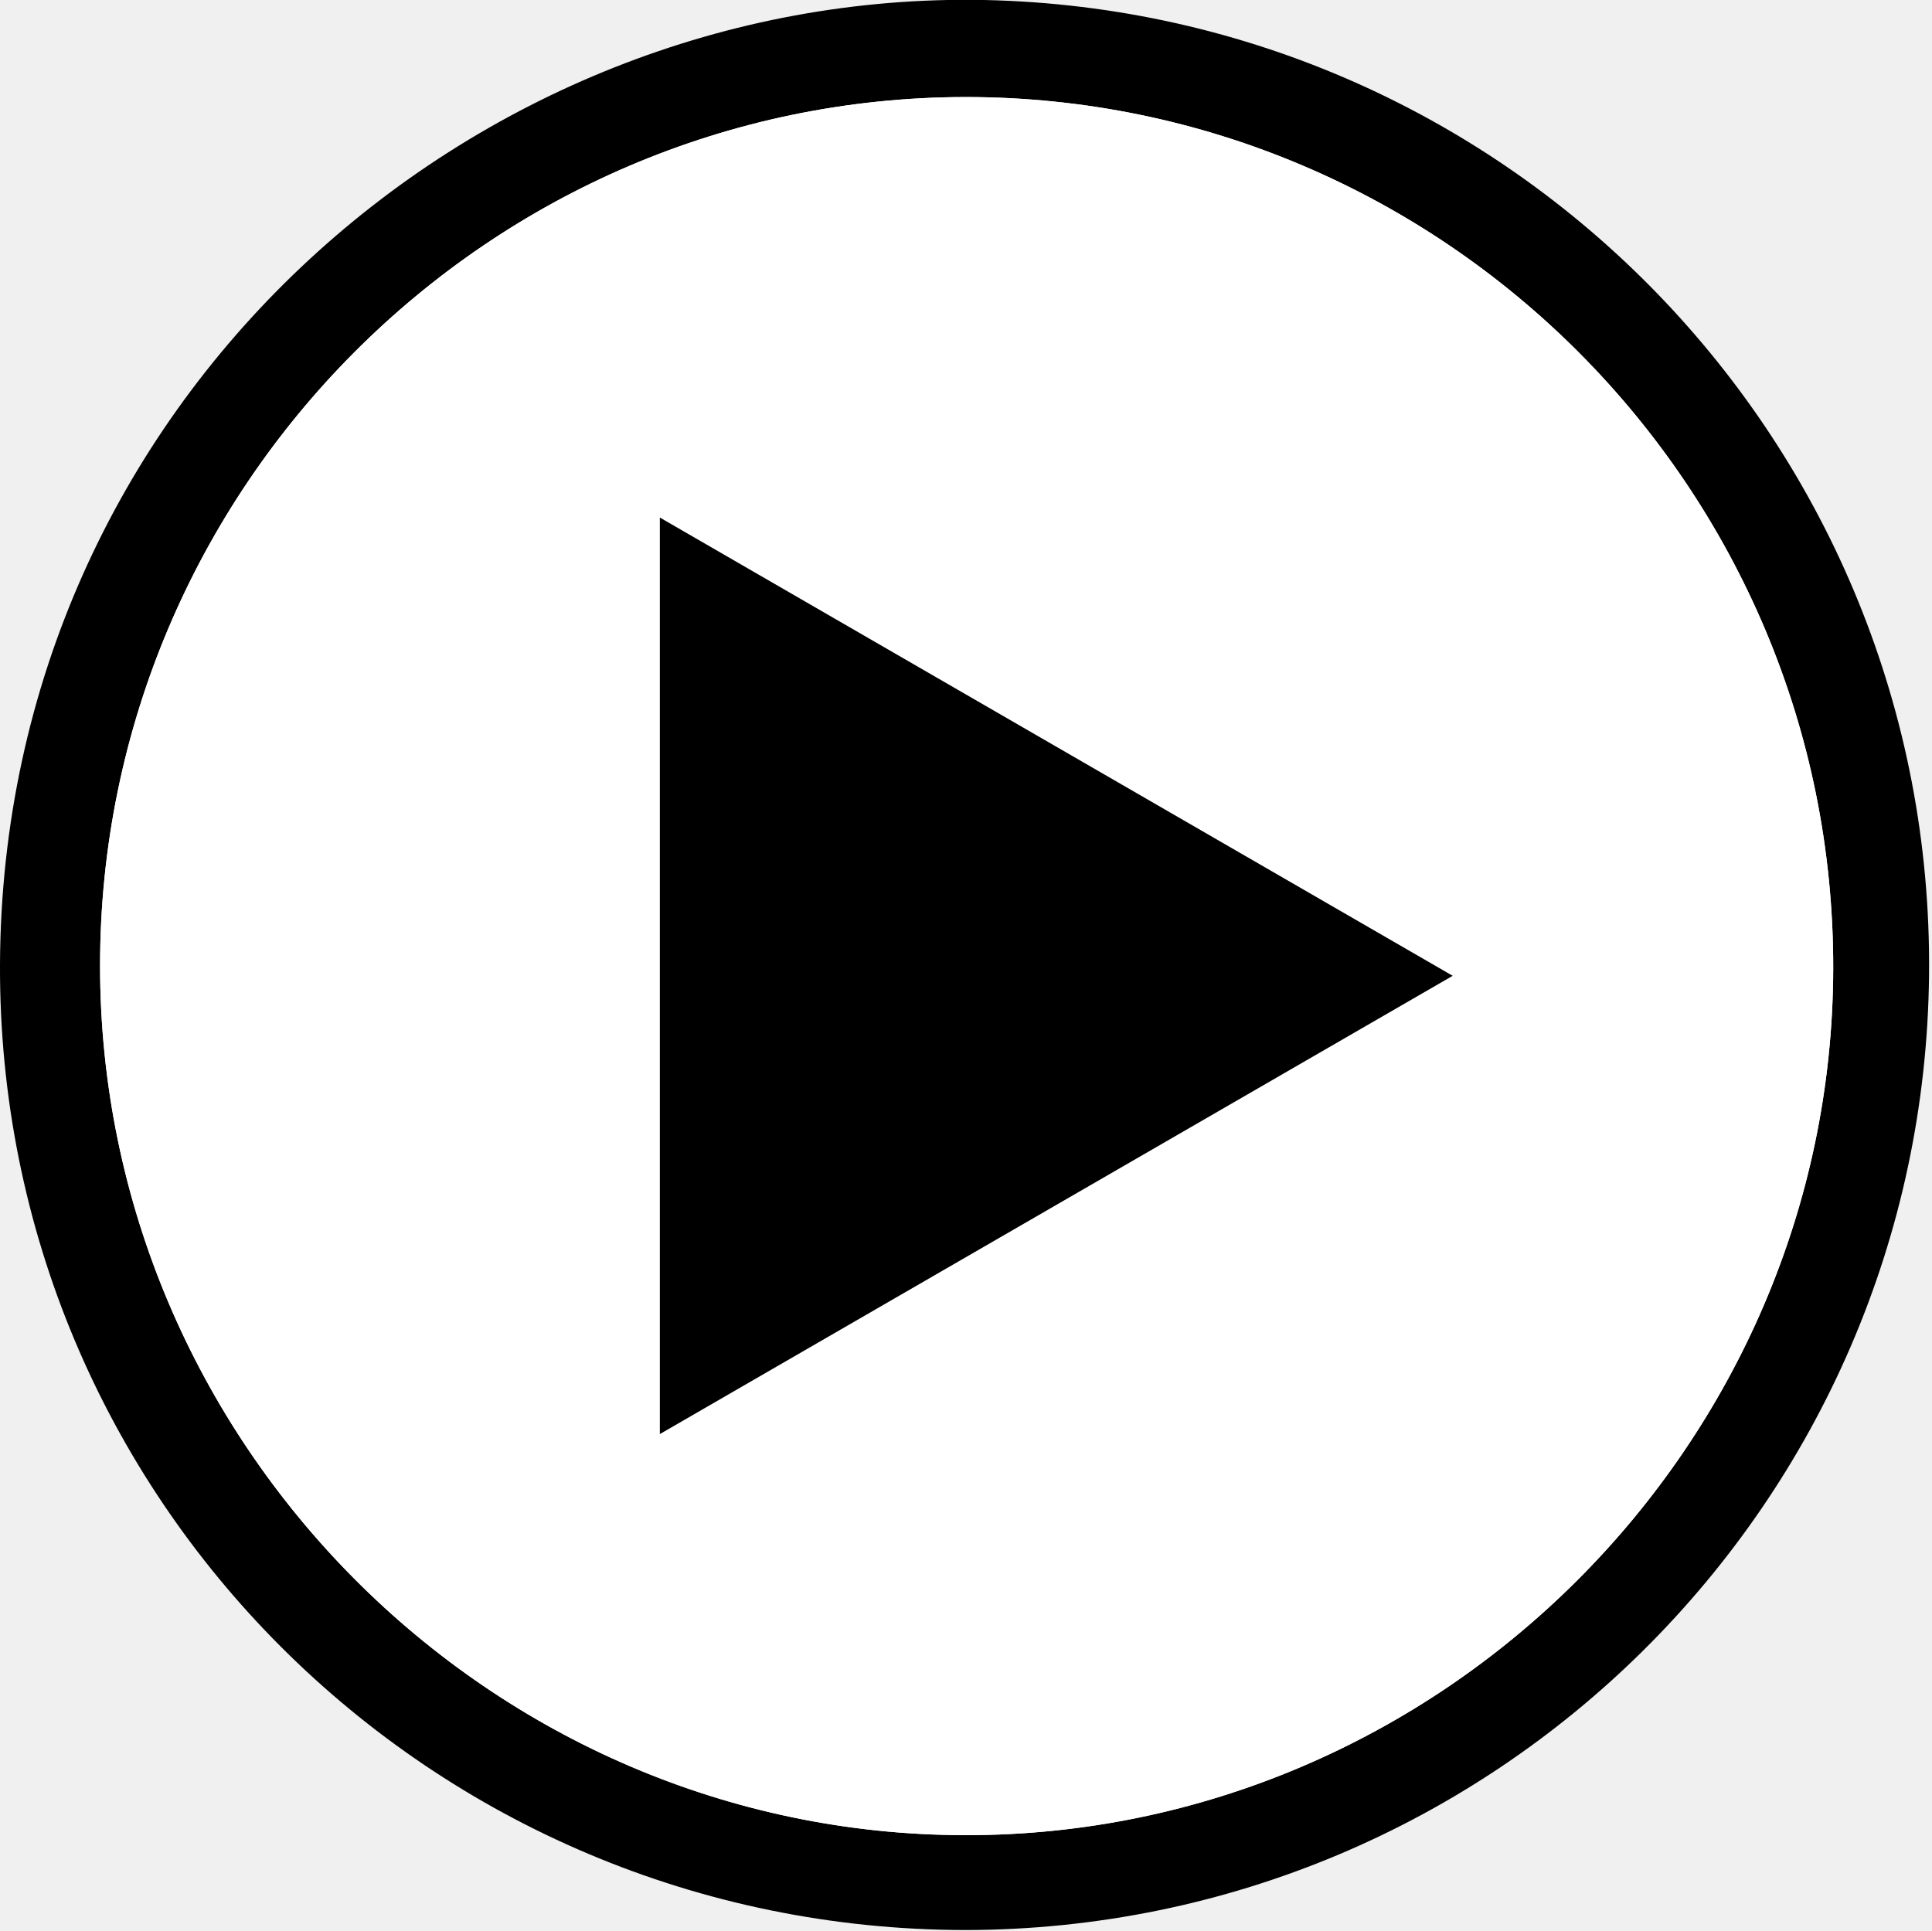
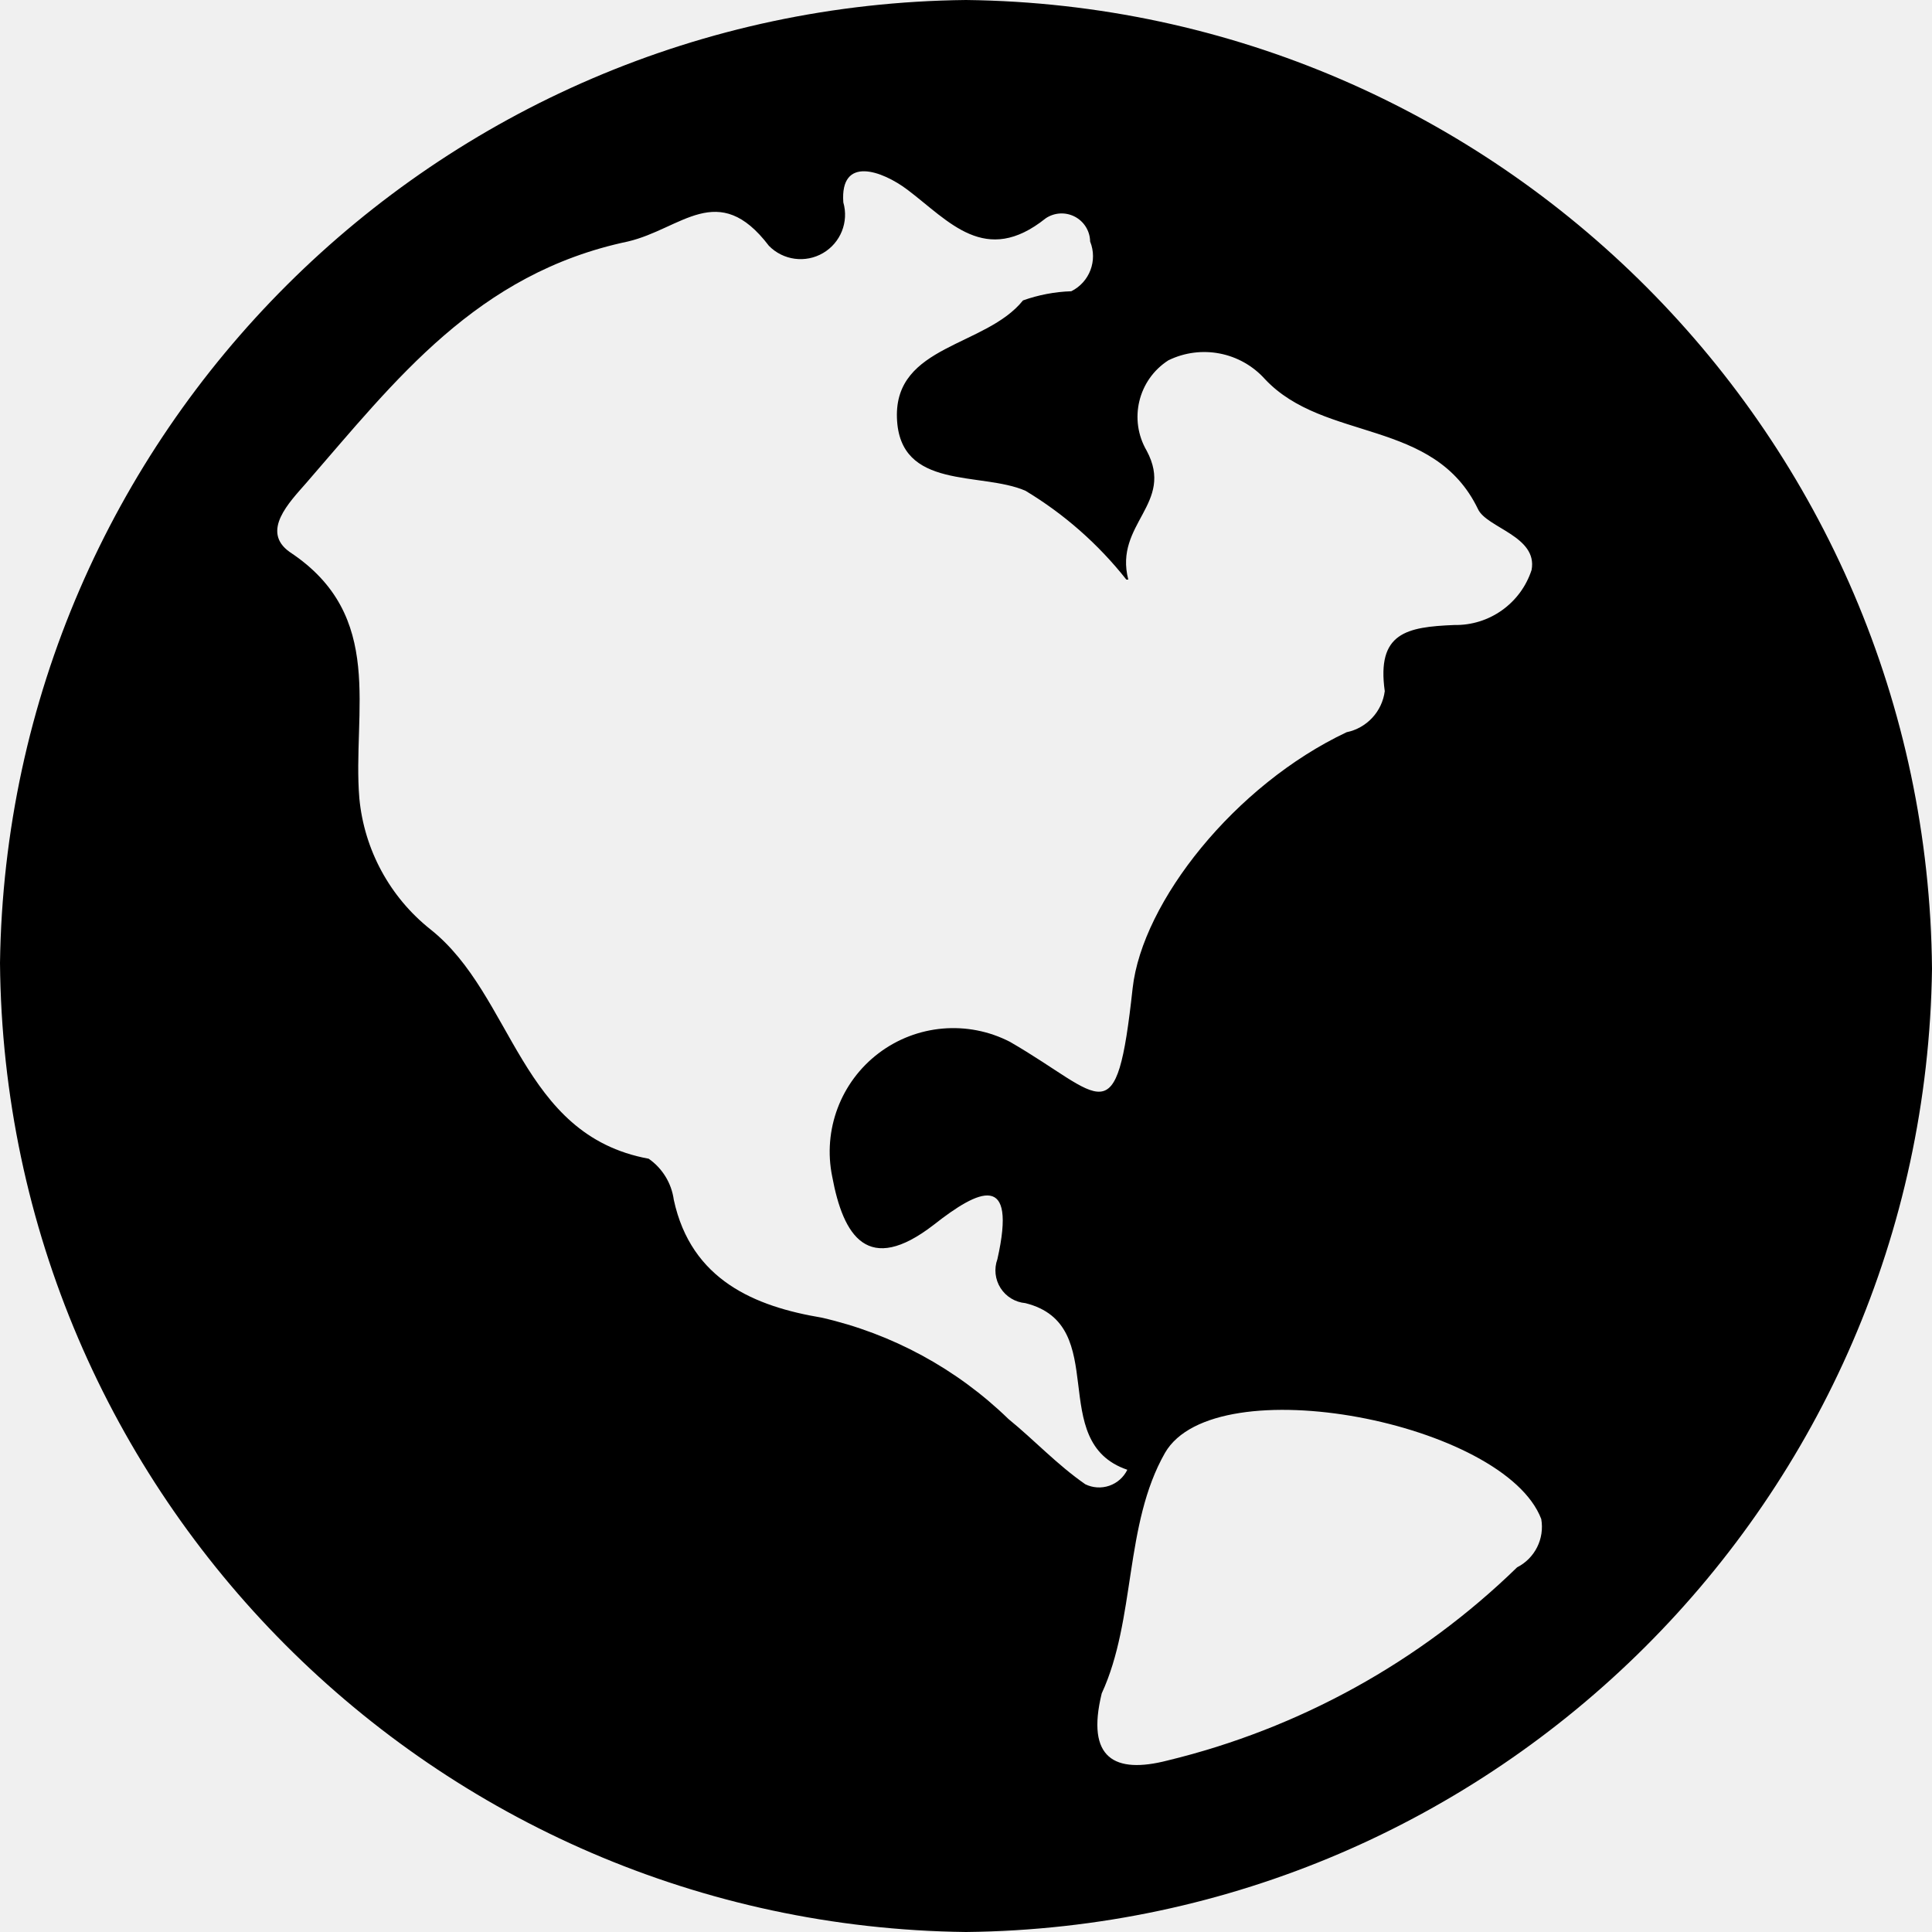
- <svg xmlns="http://www.w3.org/2000/svg" viewBox="0 0 179.16 179.02">
-   <path d="M89.49,179C39.9,178.92-.21,138.93,0,89.42,0.23,37.24,43.76-.93,91.27,0A89.51,89.51,0,0,1,89.49,179ZM9.28,89.54c0,44.2,36.17,80.6,80.21,80.66S169.91,134,170,89.83C170.09,45.31,133.91,9,89.53,9,45.35,9.07,9.29,45.25,9.28,89.54Z" />
-   <path d="M9.28,89.54C9.29,45.25,45.35,9.07,89.53,9,133.91,9,170.09,45.31,170,89.83c-0.09,44.15-36.45,80.44-80.52,80.37S9.26,133.74,9.28,89.54ZM61.19,133L134.71,90.5,61.19,48v85Z" fill="#fff" />
-   <path d="M61.19,133V48L134.71,90.5Z" />
+ <svg xmlns="http://www.w3.org/2000/svg" viewBox="0 0 40 40">
+   <path d="M20,40A20.24,20.24,0,0,1,0,19.94,20.22,20.22,0,0,1,20,0,20.24,20.24,0,0,1,40,20.06,20.22,20.22,0,0,1,20,40Zm3.32-28a7.76,7.76,0,0,0-2.09-1.84c-0.92-.4-2.61,0-2.66-1.51s1.84-1.47,2.61-2.43a3.29,3.29,0,0,1,1-.19A0.81,0.81,0,0,0,22.57,5a0.59,0.59,0,0,0-.92-0.48c-1.25,1-2,.06-2.86-0.59-0.53-.4-1.4-0.71-1.33.26a0.92,0.92,0,0,1-1.54.9C14.87,3.71,14.11,4.74,13,5c-3.13.66-4.81,2.87-6.66,5C6,10.39,5.39,11,6,11.43c2,1.32,1.29,3.3,1.44,5.1a3.94,3.94,0,0,0,1.47,2.71c1.73,1.37,1.85,4.26,4.52,4.75a1.24,1.24,0,0,1,.52.85c0.36,1.67,1.69,2.21,3.06,2.44a8.15,8.15,0,0,1,3.87,2.1c0.54,0.44,1,.94,1.59,1.35a0.65,0.65,0,0,0,.87-0.3c-1.7-.58-0.31-3-2.11-3.45a0.68,0.68,0,0,1-.58-0.91c0.41-1.82-.38-1.45-1.32-0.71-1.36,1.05-1.87.24-2.1-1a2.56,2.56,0,0,1,3.68-2.79c1.94,1.12,2.2,2,2.54-1.11,0.2-1.79,2.12-4.21,4.43-5.3a1,1,0,0,0,.79-0.85c-0.17-1.21.45-1.33,1.44-1.37a1.65,1.65,0,0,0,1.6-1.14c0.13-.7-0.93-0.87-1.11-1.26-0.91-1.89-3.18-1.38-4.41-2.69a1.69,1.69,0,0,0-2-.39,1.39,1.39,0,0,0-.45,1.87C24.33,10.43,23.06,10.84,23.36,12ZM22.81,35.06c-0.33,1.35.27,1.67,1.36,1.39a15.67,15.67,0,0,0,7.24-4,0.94,0.94,0,0,0,.5-1c-0.76-2-6.75-3.17-7.79-1.37C23.27,31.57,23.52,33.52,22.81,35.06Z" fill="currentColor" />
</svg>
